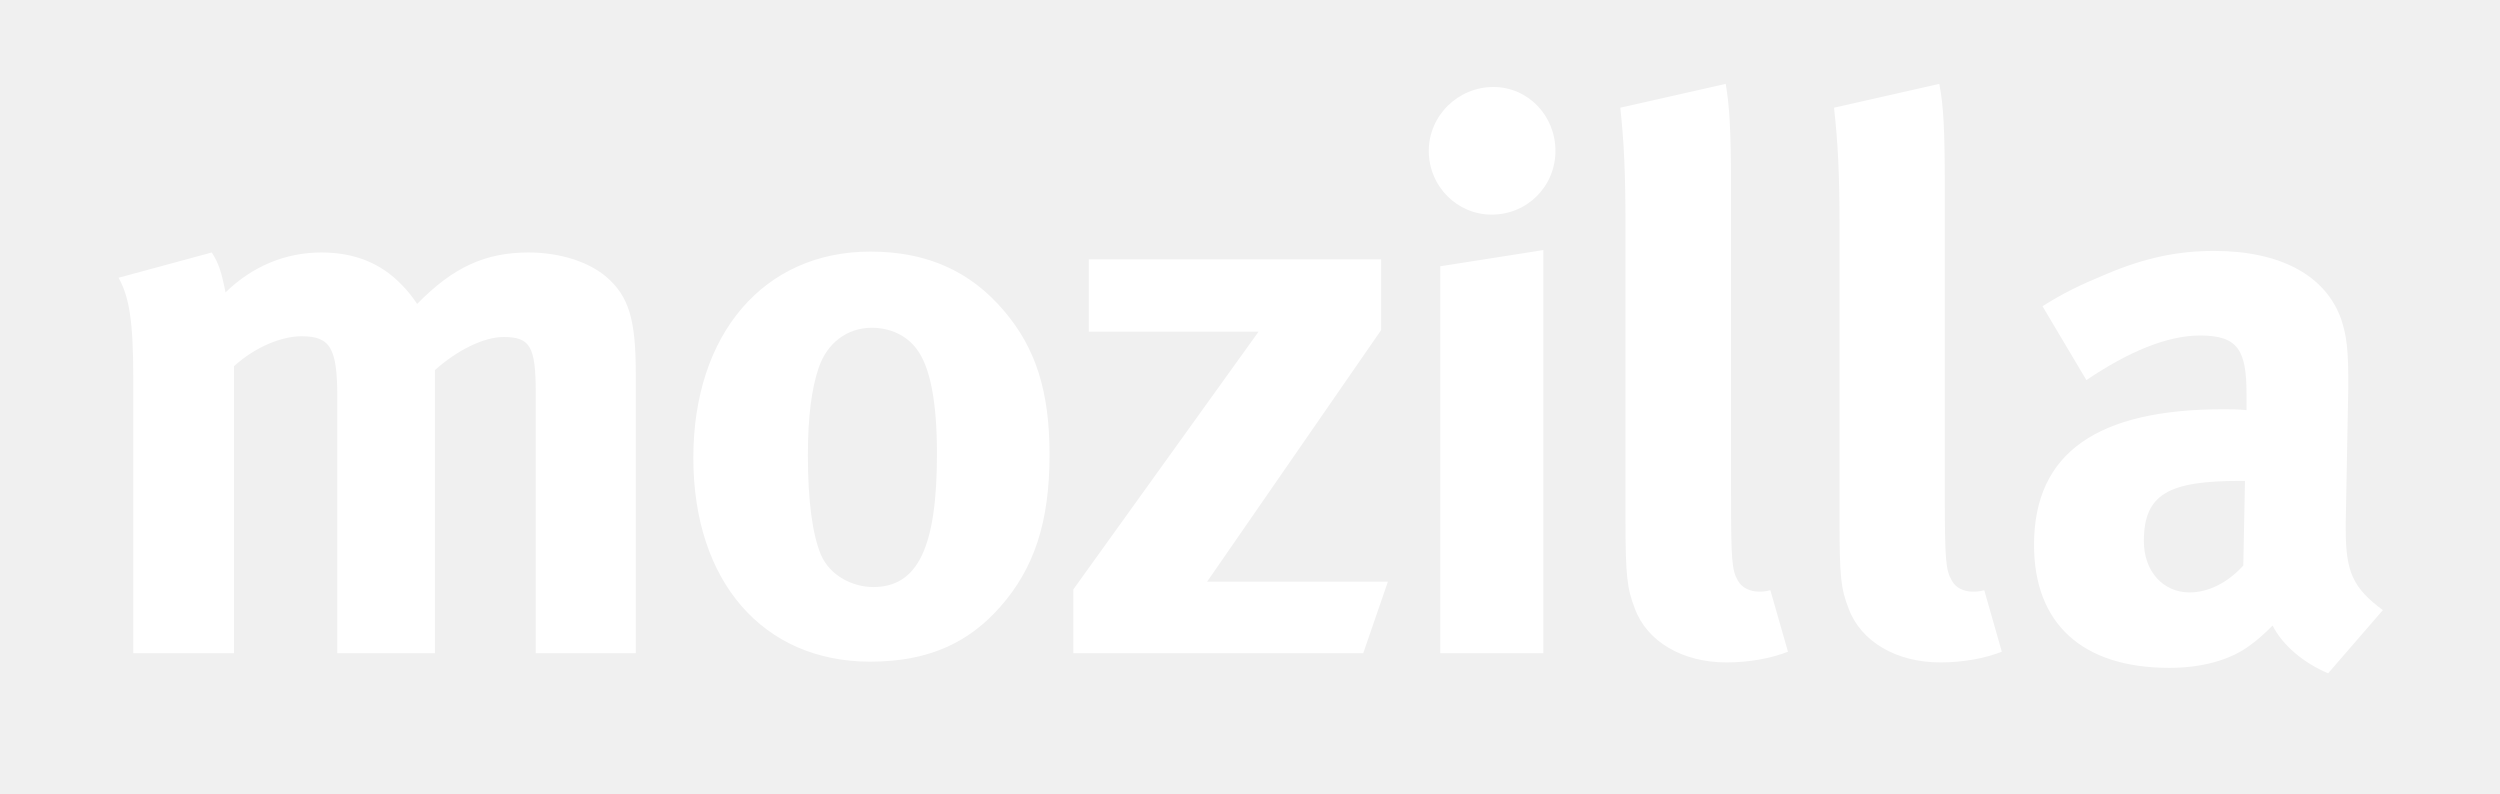
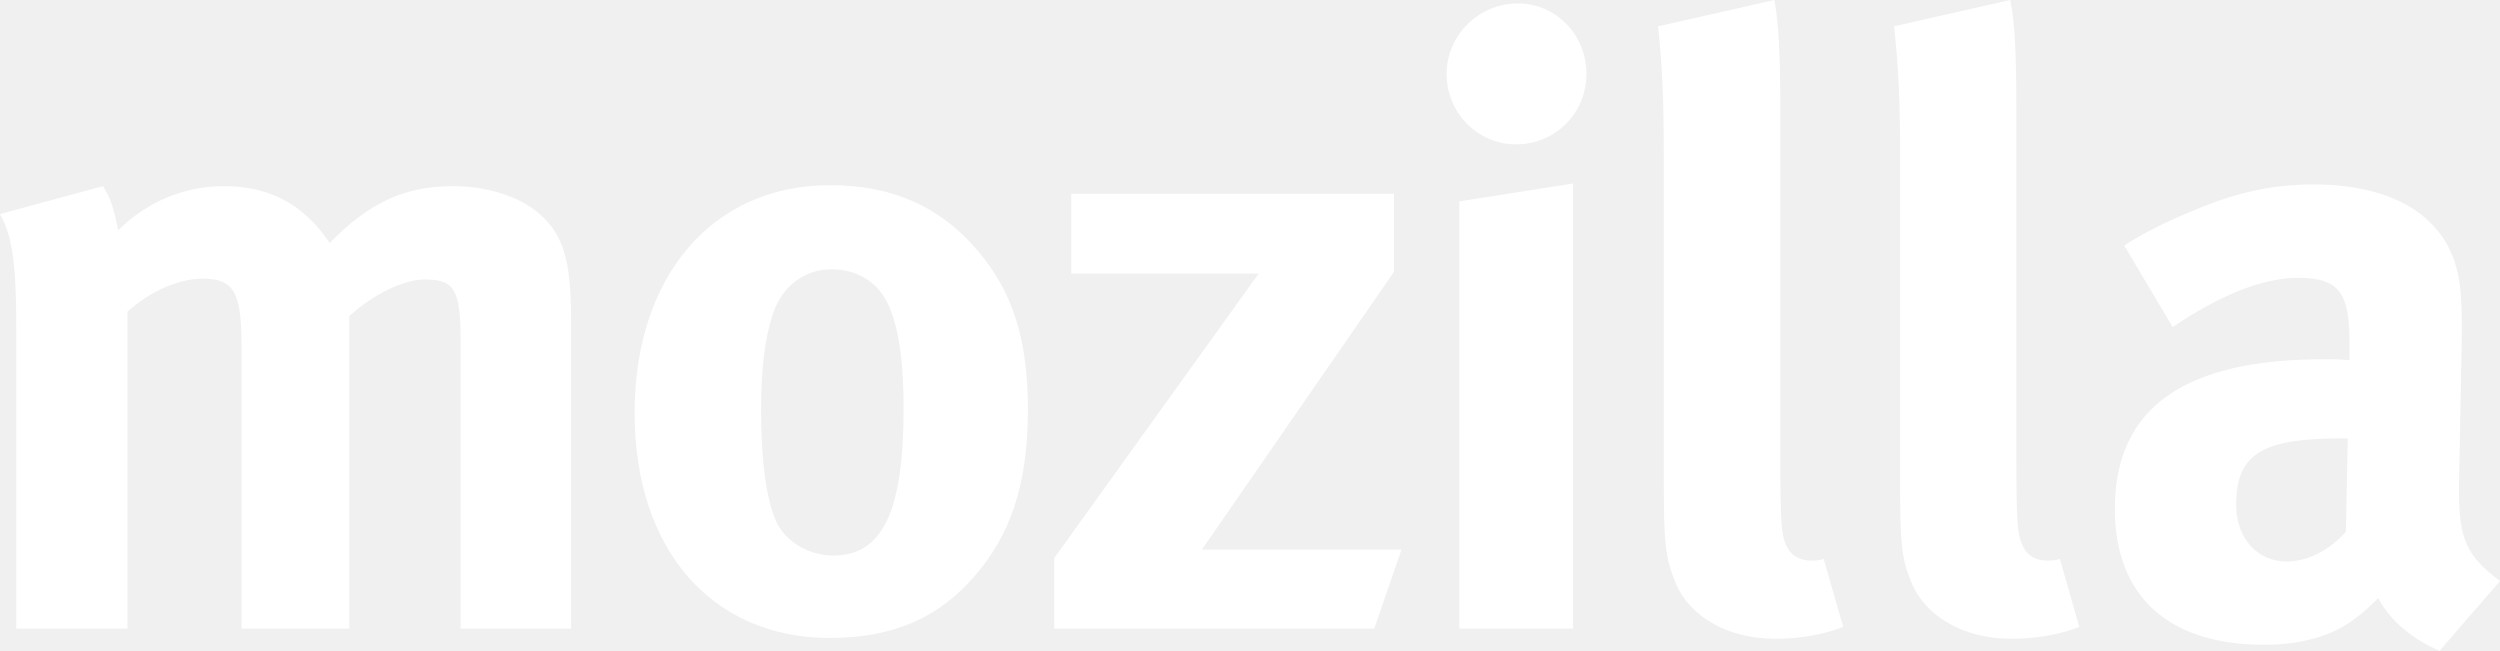
- <svg xmlns="http://www.w3.org/2000/svg" version="1.1" x="0px" y="0px" width="986px" height="313px" viewBox="0 0 986 313" enable-background="new 0 0 986 313" xml:space="preserve">
-   <g>
-     <path fill="#FFFFFF" d="M83.528,99.575c2.706,4.176,3.898,7.9,5.409,15.76c10.58-10.326,23.625-15.76,37.862-15.76    c12.859,0,23.413,4.176,31.579,12.698c2.2,2.137,4.322,4.892,6.152,7.597c14.21-14.555,26.937-20.295,43.985-20.295    c12.143,0,23.65,3.63,30.677,9.677c8.776,7.584,11.559,16.702,11.559,37.93v110.443H211.3v-102.53c0-18.586-2.2-22.18-12.78-22.18    c-7.583,0-18.241,5.172-26.991,13.059v111.651H133.03V156.552c0-19.38-2.809-23.93-14.104-23.93    c-7.504,0-17.898,3.887-26.647,11.813v113.189H52.561V149.287c0-22.432-1.538-32.122-5.806-39.742L83.528,99.575z" />
-     <path fill="#FFFFFF" d="M395.995,122.616c12.409,14.556,17.95,31.536,17.95,56.714c0,26.698-6.124,44.938-19.515,60.079    c-11.771,13.337-27.282,21.557-51.198,21.557c-42.236,0-69.784-31.566-69.784-80.391c0-48.868,27.839-81.347,69.784-81.347    C365.372,99.229,382.66,106.839,395.995,122.616z M322.897,145.045c-2.784,8.22-4.268,19.131-4.268,34.615    c0,17.855,1.829,31.273,5.143,39.134c3.659,8.499,12.808,12.741,20.627,12.741c17.607,0,25.137-15.763,25.137-52.471    c0-20.948-2.732-34.629-8.166-41.627c-3.9-5.118-10.235-8.166-17.553-8.166C334.086,129.271,326.185,135.314,322.897,145.045z" />
-     <path fill="#FFFFFF" d="M544.711,102.28v27.916l-68.616,99.203h71.295l-9.73,28.226H423.333V232.45l73.046-101.641h-66.95V102.28    H544.711z" />
-     <path fill="#FFFFFF" d="M613.464,59.511c0,13.975-11.11,25.135-25.161,25.135c-13.603,0-24.79-11.16-24.79-25.135    c0-13.946,11.561-25.201,25.477-25.201C602.619,34.31,613.464,45.565,613.464,59.511z M608.692,98.62v159.005h-40.647V105.009    L608.692,98.62z" />
-     <path fill="#FFFFFF" d="M682.718,73.486v121.035c0,26.738,0.319,30.332,2.759,34.574c1.537,2.756,4.824,4.243,8.22,4.243    c1.457,0,2.331,0,4.532-0.559l6.947,24.245c-6.947,2.719-15.457,4.233-24.258,4.233c-17.342,0-31.288-8.17-36.116-21.188    c-3.048-7.9-3.711-12.778-3.711-34.918V89.206c0-20.309-0.528-32.717-2.043-46.729l41.577-9.399    C682.082,41.563,682.718,51.584,682.718,73.486z" />
-     <path fill="#FFFFFF" d="M767.031,73.486v121.035c0,26.738,0.347,30.332,2.84,34.574c1.43,2.756,4.717,4.243,8.112,4.243    c1.537,0,2.466,0,4.612-0.559l6.922,24.245c-6.922,2.719-15.434,4.233-24.263,4.233c-17.312,0-31.284-8.17-36.136-21.188    c-3.103-7.9-3.607-12.778-3.607-34.918V89.206c0-20.309-0.608-32.717-2.174-46.729l41.52-9.399    C766.53,41.563,767.031,51.584,767.031,73.486z" />
-     <path fill="#FFFFFF" d="M830.824,108.058c15.114-6.39,28.108-9.095,42.425-9.095c26.143,0,44.013,9.68,50.136,26.991    c2.016,6.365,2.944,11.218,2.759,27.919l-0.982,52.155c0,0.915,0,1.881,0,2.756c0,16.678,2.759,23.067,14.637,31.846    l-21.581,24.922c-9.495-3.977-17.95-10.976-21.903-18.839c-2.995,3.063-6.362,6.033-9.438,8.18    c-7.529,5.464-18.531,8.513-31.26,8.513c-34.599,0-53.396-17.634-53.396-48.521c0-36.469,25.241-53.48,74.66-53.48    c2.971,0,5.781,0,9.148,0.347v-6.336c0-17.327-3.367-23.095-18.32-23.095c-12.887,0-28.186,6.336-44.837,17.591l-17.313-29.138    C813.803,115.601,819.876,112.593,830.824,108.058z M883.508,189.67c-28.105,0-37.967,5.117-37.967,23.703    c0,12.089,7.688,20.282,18.001,20.282c7.557,0,15.194-3.95,21.214-10.605l0.663-33.38H883.508z" />
+ <svg xmlns="http://www.w3.org/2000/svg" version="1.1" x="0px" y="0px" width="893.044" height="232.474" viewBox="0 0 893.044 232.474" enable-background="new 0 0 986 313" xml:space="preserve" id="svg3336">
+   <defs id="defs3356" />
+   <g id="g3338" transform="translate(-46.755,-33.078)">
+     <path d="m 83.528,99.575 c 2.706,4.176 3.898,7.9 5.409,15.76 10.58,-10.326 23.625,-15.76 37.862,-15.76 12.859,0 23.413,4.176 31.579,12.698 2.2,2.137 4.322,4.892 6.152,7.597 14.21,-14.555 26.937,-20.295 43.985,-20.295 12.143,0 23.65,3.63 30.677,9.677 8.776,7.584 11.559,16.702 11.559,37.93 l 0,110.443 -39.451,0 0,-102.53 c 0,-18.586 -2.2,-22.18 -12.78,-22.18 -7.583,0 -18.241,5.172 -26.991,13.059 l 0,111.651 -38.499,0 0,-101.073 c 0,-19.38 -2.809,-23.93 -14.104,-23.93 -7.504,0 -17.898,3.887 -26.647,11.813 l 0,113.189 -39.718,0 0,-108.337 c 0,-22.432 -1.538,-32.122 -5.806,-39.742 l 36.773,-9.97 z" id="path3340" style="fill:#ffffff" />
+     <path d="m 395.995,122.616 c 12.409,14.556 17.95,31.536 17.95,56.714 0,26.698 -6.124,44.938 -19.515,60.079 -11.771,13.337 -27.282,21.557 -51.198,21.557 -42.236,0 -69.784,-31.566 -69.784,-80.391 0,-48.868 27.839,-81.347 69.784,-81.347 22.14,0.001 39.428,7.611 52.763,23.388 z m -73.098,22.429 c -2.784,8.22 -4.268,19.131 -4.268,34.615 0,17.855 1.829,31.273 5.143,39.134 3.659,8.499 12.808,12.741 20.627,12.741 17.607,0 25.137,-15.763 25.137,-52.471 0,-20.948 -2.732,-34.629 -8.166,-41.627 -3.9,-5.118 -10.235,-8.166 -17.553,-8.166 -9.731,0 -17.632,6.043 -20.92,15.774 z" id="path3342" style="fill:#ffffff" />
+     <path d="m 544.711,102.28 0,27.916 -68.616,99.203 71.295,0 -9.73,28.226 -114.327,0 0,-25.175 73.046,-101.641 -66.95,0 0,-28.529 115.282,0 z" id="path3344" style="fill:#ffffff" />
+     <path d="m 613.464,59.511 c 0,13.975 -11.11,25.135 -25.161,25.135 -13.603,0 -24.79,-11.16 -24.79,-25.135 0,-13.946 11.561,-25.201 25.477,-25.201 13.629,0 24.474,11.255 24.474,25.201 z m -4.772,39.109 0,159.005 -40.647,0 0,-152.616 40.647,-6.389 z" id="path3346" style="fill:#ffffff" />
+     <path d="m 682.718,73.486 0,121.035 c 0,26.738 0.319,30.332 2.759,34.574 1.537,2.756 4.824,4.243 8.22,4.243 1.457,0 2.331,0 4.532,-0.559 l 6.947,24.245 c -6.947,2.719 -15.457,4.233 -24.258,4.233 -17.342,0 -31.288,-8.17 -36.116,-21.188 -3.048,-7.9 -3.711,-12.778 -3.711,-34.918 l 0,-115.945 c 0,-20.309 -0.528,-32.717 -2.043,-46.729 l 41.577,-9.399 c 1.457,8.485 2.093,18.506 2.093,40.408 z" id="path3348" style="fill:#ffffff" />
+     <path d="m 767.031,73.486 0,121.035 c 0,26.738 0.347,30.332 2.84,34.574 1.43,2.756 4.717,4.243 8.112,4.243 1.537,0 2.466,0 4.612,-0.559 l 6.922,24.245 c -6.922,2.719 -15.434,4.233 -24.263,4.233 -17.312,0 -31.284,-8.17 -36.136,-21.188 -3.103,-7.9 -3.607,-12.778 -3.607,-34.918 l 0,-115.945 c 0,-20.309 -0.608,-32.717 -2.174,-46.729 l 41.52,-9.399 c 1.673,8.485 2.174,18.506 2.174,40.408 z" id="path3350" style="fill:#ffffff" />
+     <path d="m 830.824,108.058 c 15.114,-6.39 28.108,-9.095 42.425,-9.095 26.143,0 44.013,9.68 50.136,26.991 2.016,6.365 2.944,11.218 2.759,27.919 l -0.982,52.155 c 0,0.915 0,1.881 0,2.756 0,16.678 2.759,23.067 14.637,31.846 l -21.581,24.922 c -9.495,-3.977 -17.95,-10.976 -21.903,-18.839 -2.995,3.063 -6.362,6.033 -9.438,8.18 -7.529,5.464 -18.531,8.513 -31.26,8.513 -34.599,0 -53.396,-17.634 -53.396,-48.521 0,-36.469 25.241,-53.48 74.66,-53.48 2.971,0 5.781,0 9.148,0.347 l 0,-6.336 c 0,-17.327 -3.367,-23.095 -18.32,-23.095 -12.887,0 -28.186,6.336 -44.837,17.591 l -17.313,-29.138 c 8.244,-5.173 14.317,-8.181 25.265,-12.716 z m 52.684,81.612 c -28.105,0 -37.967,5.117 -37.967,23.703 0,12.089 7.688,20.282 18.001,20.282 7.557,0 15.194,-3.95 21.214,-10.605 l 0.663,-33.38 -1.911,0 z" id="path3352" style="fill:#ffffff" />
  </g>
</svg>
